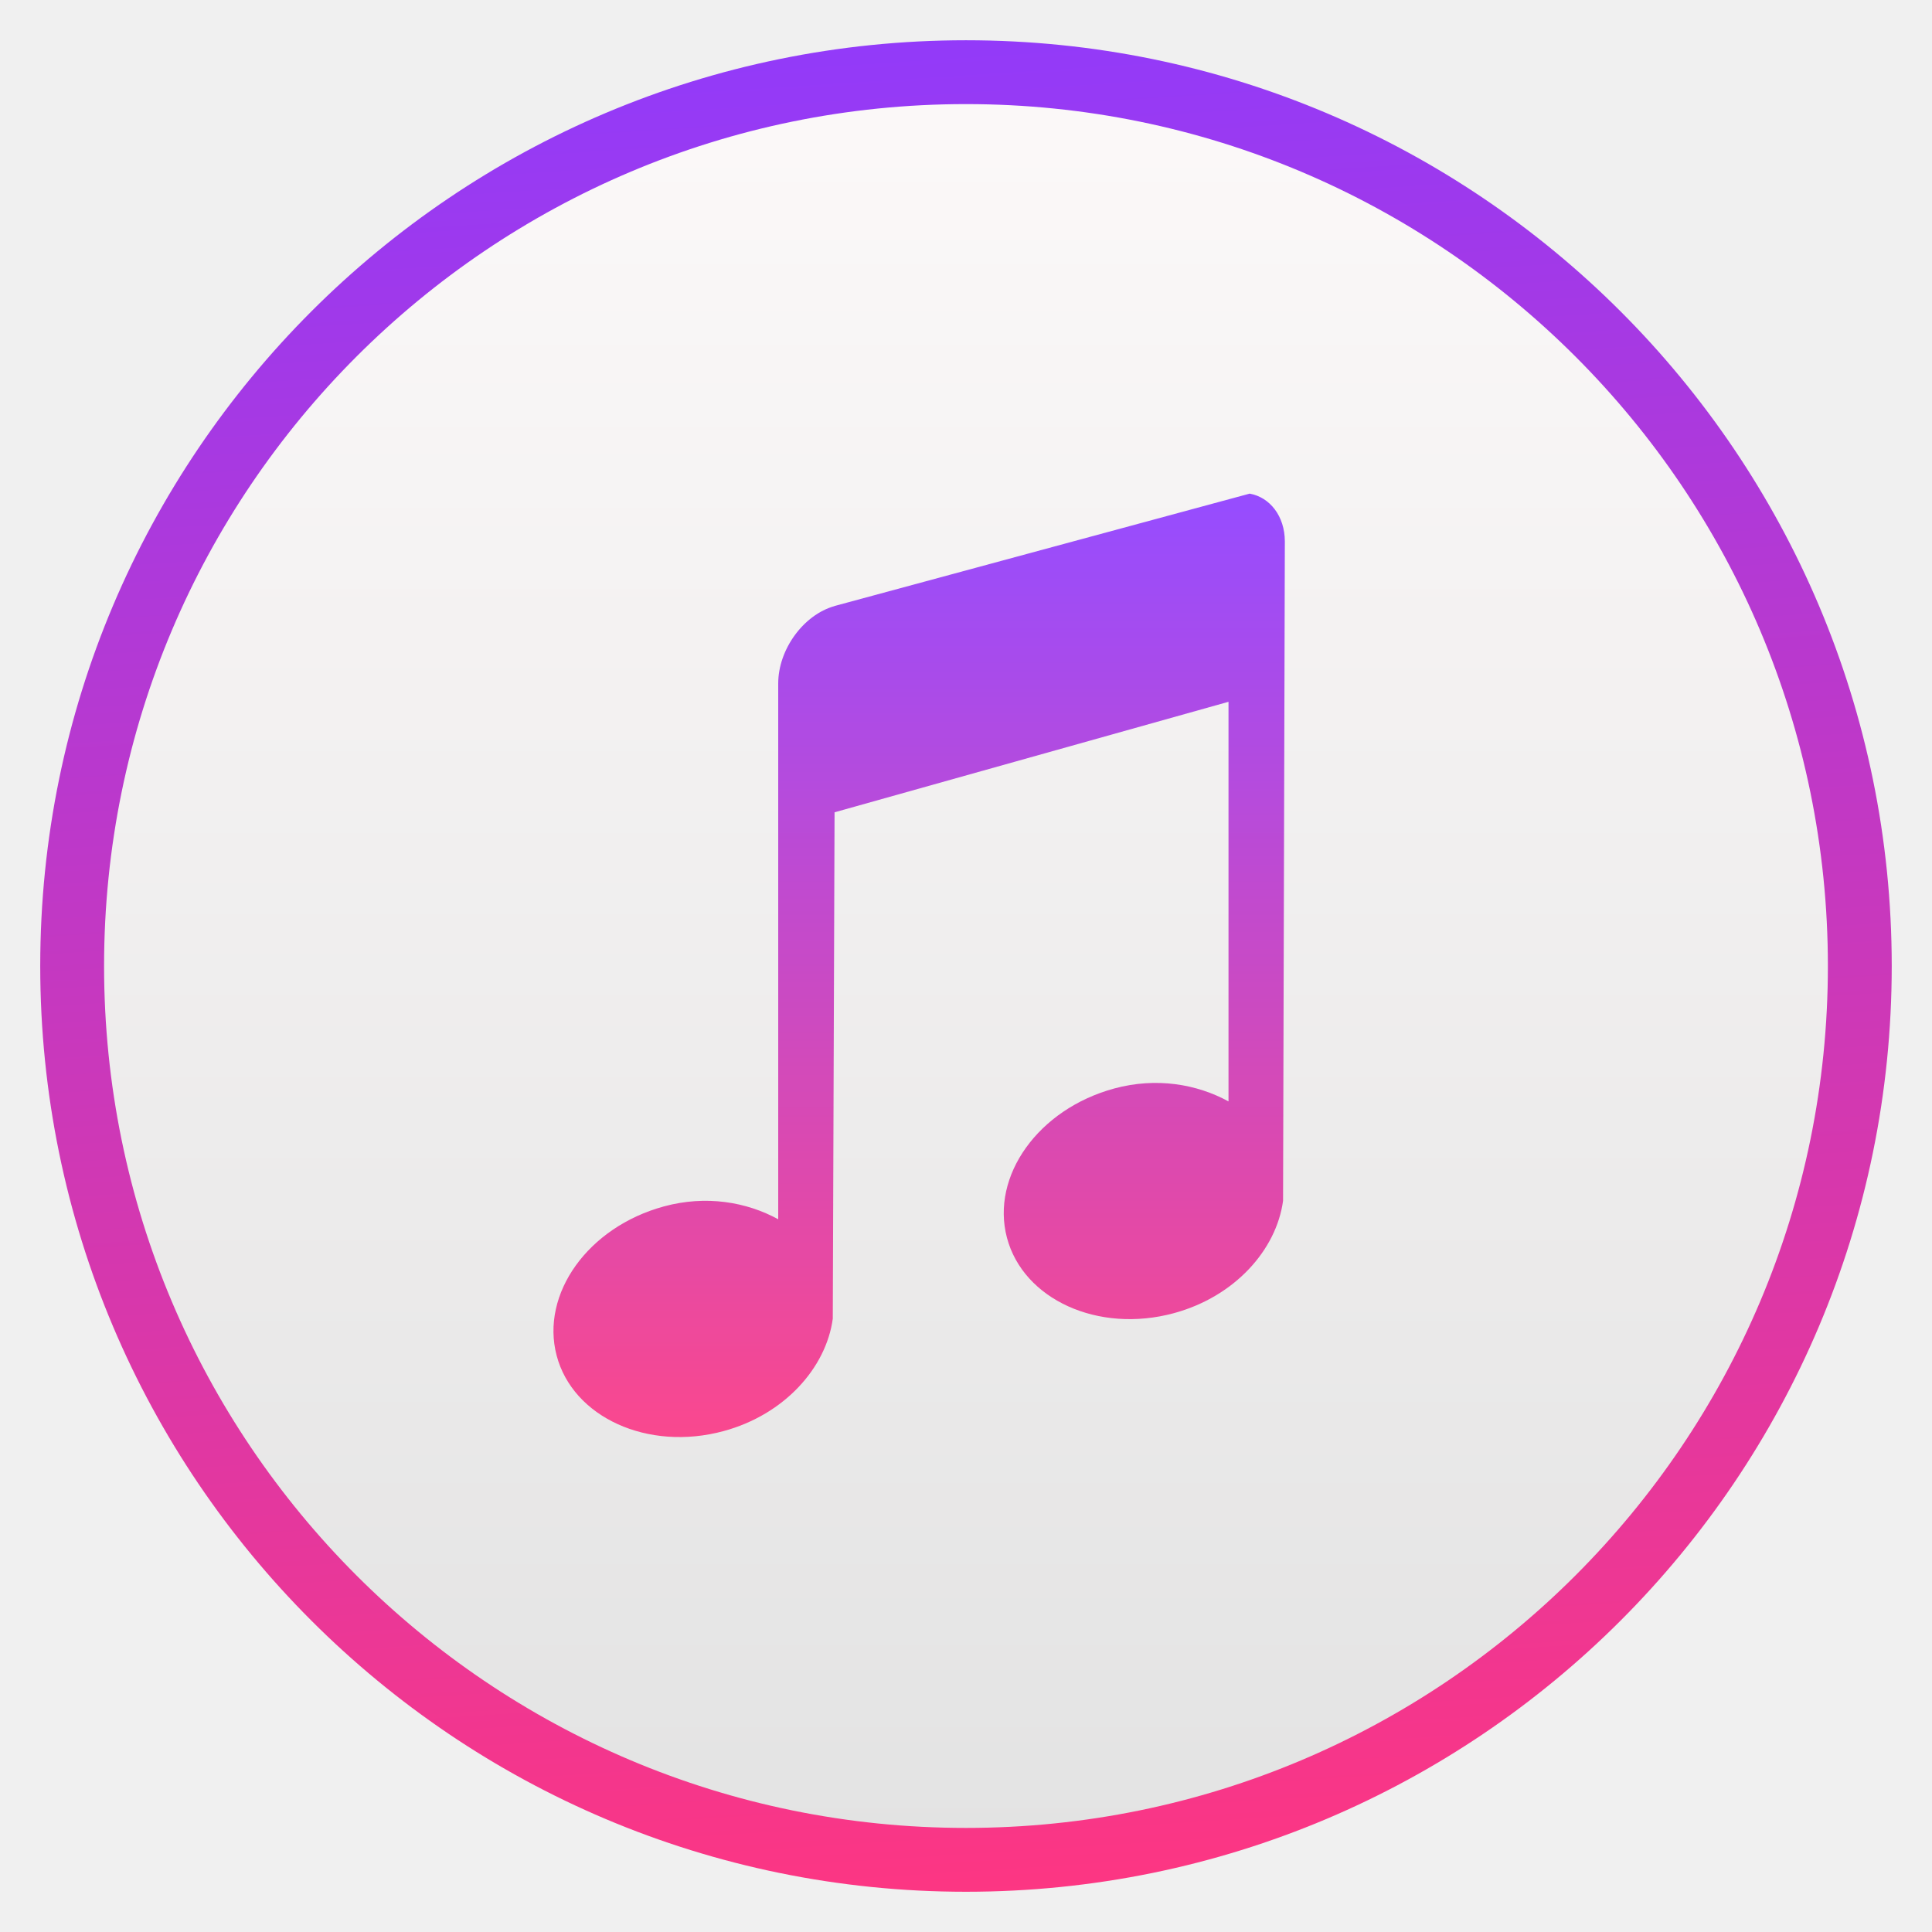
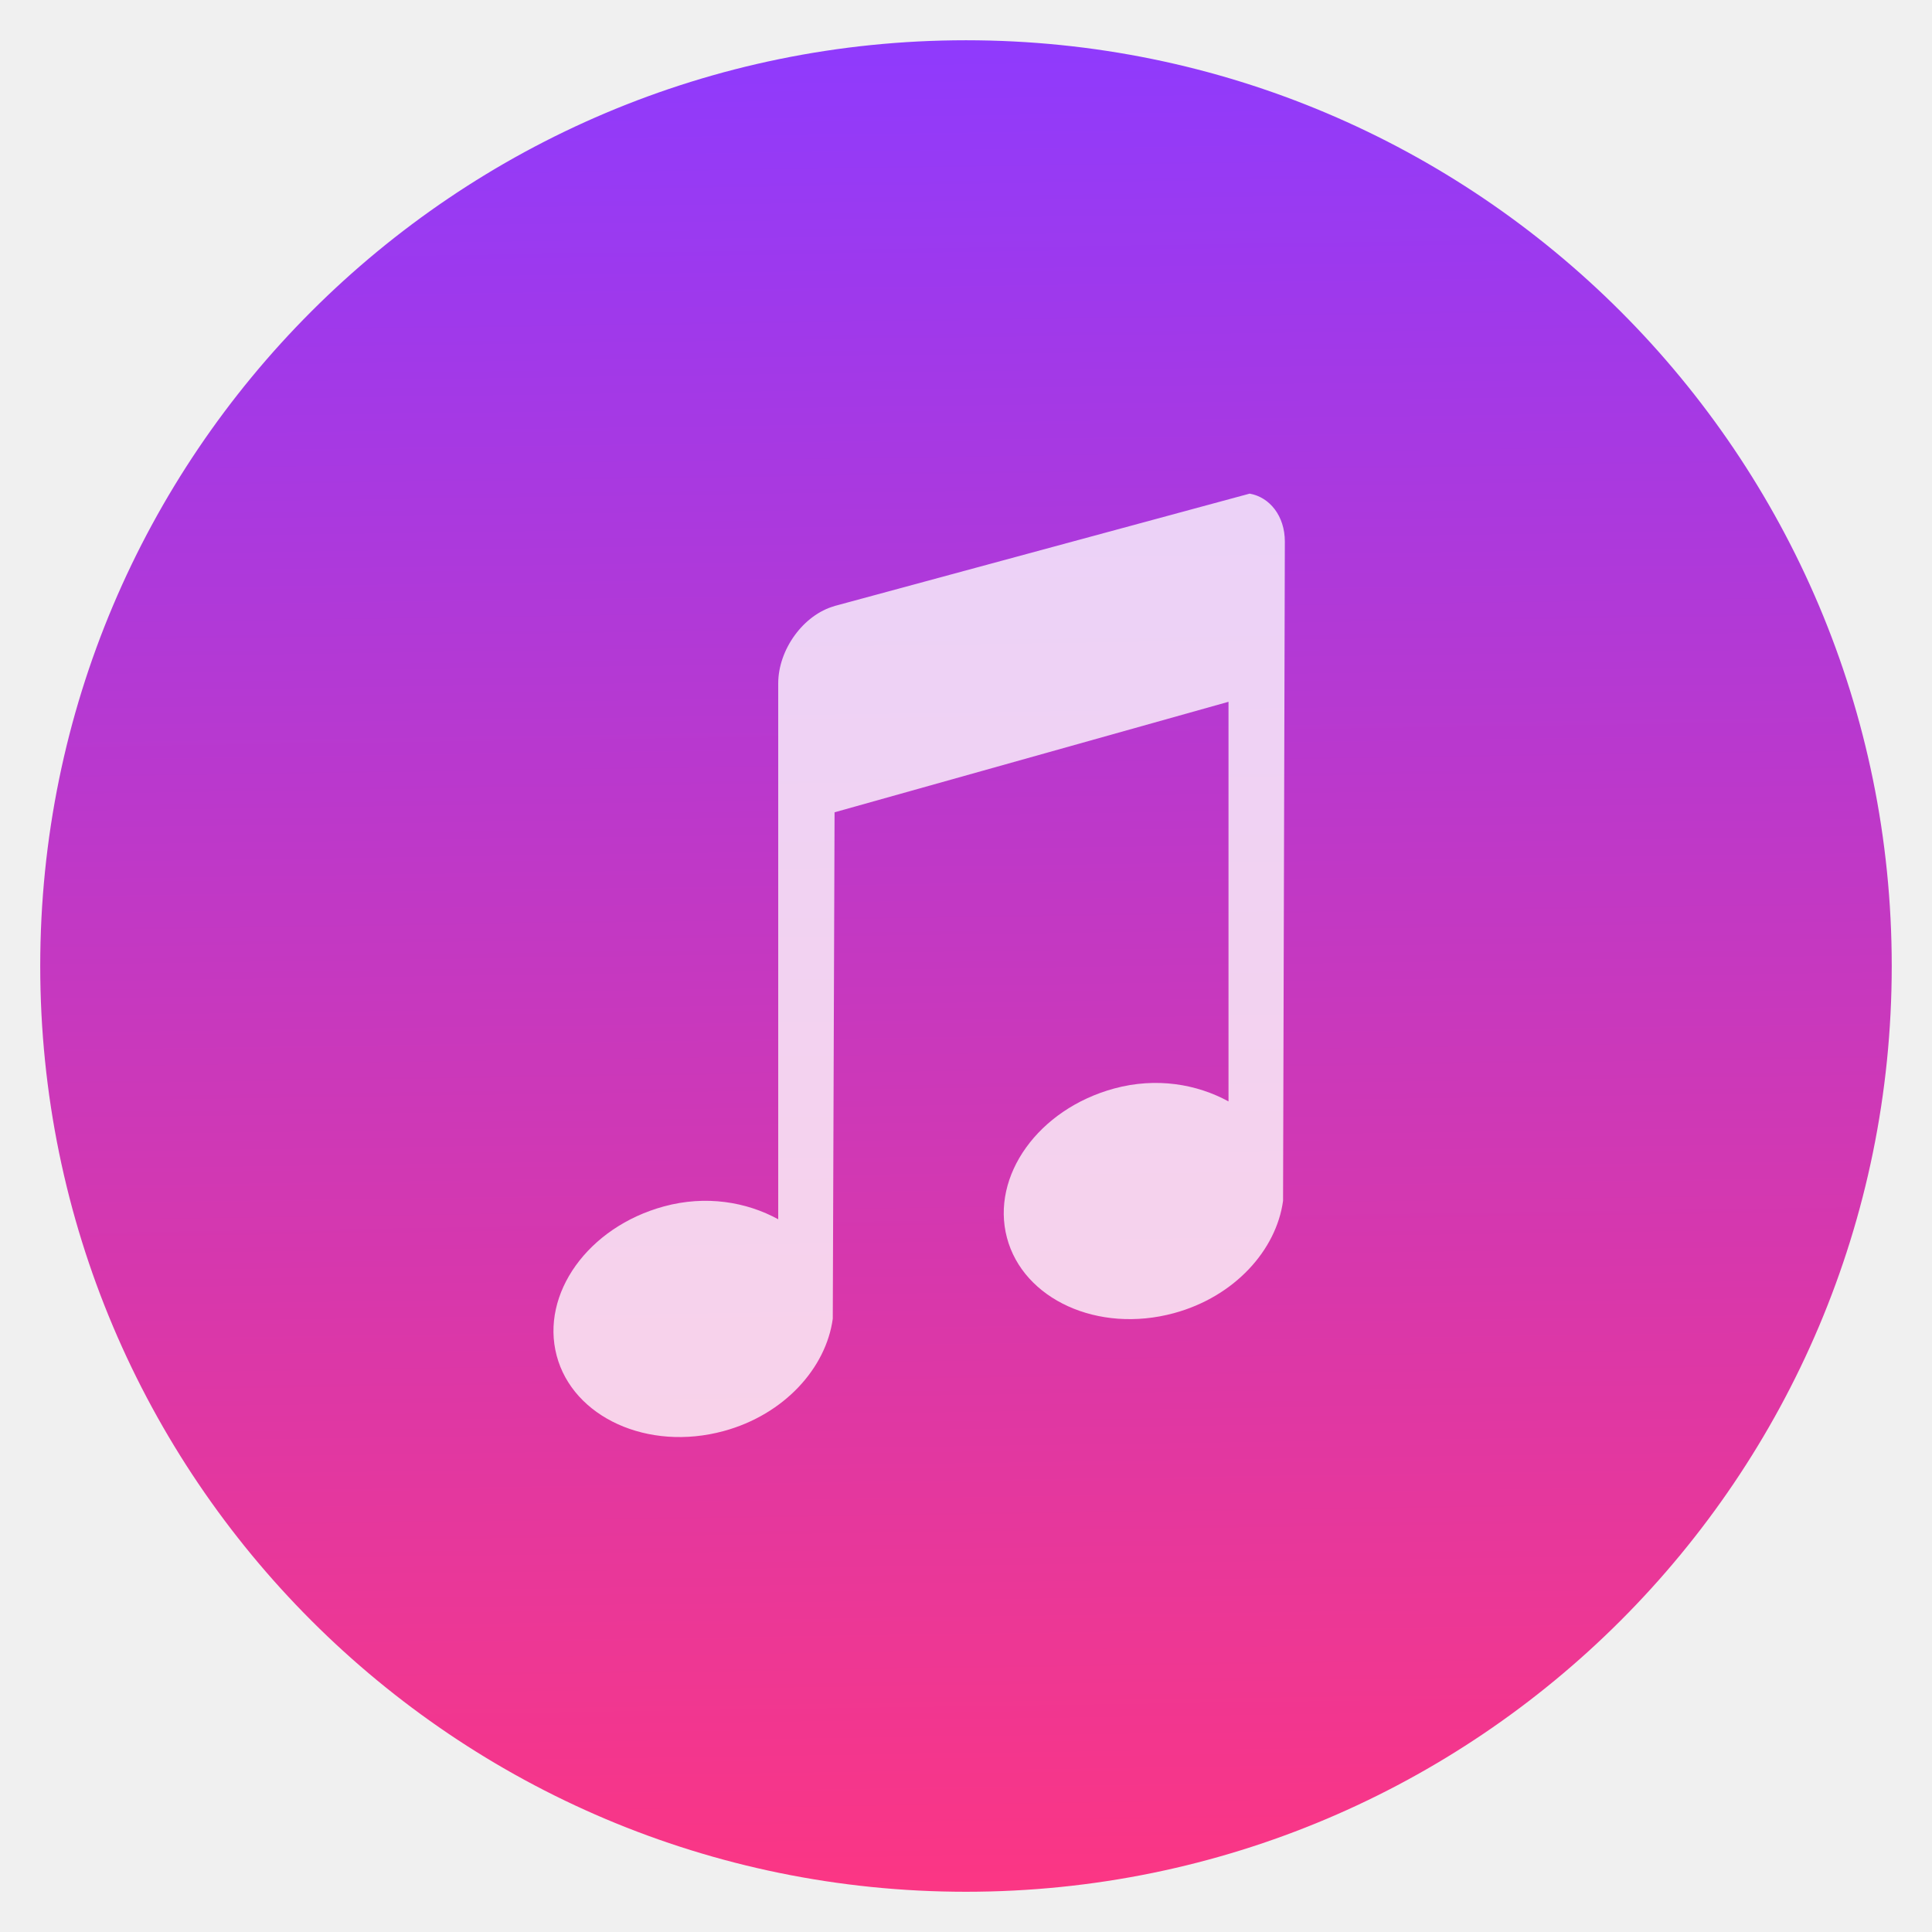
<svg xmlns="http://www.w3.org/2000/svg" xmlns:xlink="http://www.w3.org/1999/xlink" width="48" height="48" id="svg5453" version="1.1" viewBox="0 0 48 48">
  <defs id="defs5455">
    <linearGradient id="linearGradient4316">
      <stop id="stop4318" style="stop-color:#e3e3e3;stop-opacity:1" offset="0" />
      <stop id="stop4320" style="stop-color:#fcf9f9;stop-opacity:1" offset="1" />
    </linearGradient>
    <linearGradient id="linearGradient4475">
      <stop id="stop4477" offset="0" style="stop-color:#333538;stop-opacity:1" />
      <stop id="stop4479" offset="1" style="stop-color:#566069;stop-opacity:1" />
    </linearGradient>
    <linearGradient id="linearGradient8467">
      <stop offset="0" style="stop-color:#d3d3d3;stop-opacity:1" id="stop8469" />
      <stop offset="1" style="stop-color:#fcf9f9;stop-opacity:1" id="stop8471" />
    </linearGradient>
    <linearGradient gradientUnits="userSpaceOnUse" y2="517.223" x2="400.954" y1="545.223" x1="400.954" id="linearGradient4481" xlink:href="#linearGradient4475" />
    <linearGradient gradientUnits="userSpaceOnUse" y2="1044.298" x2="11.758" y1="1044.298" x1="2.819" id="linearGradient6205" xlink:href="#linearGradient4475" />
-     <linearGradient xlink:href="#linearGradient4293" id="linearGradient4356" x1="407.457" y1="525.636" x2="407.457" y2="539.388" gradientUnits="userSpaceOnUse" gradientTransform="matrix(1.250876,0,0,1.250876,-78.59349,-134.8109)" />
    <linearGradient gradientUnits="userSpaceOnUse" y2="517.619" x2="400.396" y1="545.619" x1="400.396" id="linearGradient4424" xlink:href="#linearGradient8467" />
-     <linearGradient gradientUnits="userSpaceOnUse" y2="546.619" x2="405.396" y1="515.619" x1="403.396" id="linearGradient4432" xlink:href="#linearGradient4293" />
+     <linearGradient gradientUnits="userSpaceOnUse" y2="547.177" x2="401.607" y1="516.734" x1="401.167" id="linearGradient4432" xlink:href="#linearGradient4293" />
    <linearGradient xlink:href="#linearGradient8467" id="linearGradient4259" gradientUnits="userSpaceOnUse" x1="400.396" y1="545.619" x2="400.396" y2="517.619" />
-     <linearGradient xlink:href="#linearGradient4316" id="linearGradient4261" gradientUnits="userSpaceOnUse" x1="400.396" y1="545.619" x2="400.396" y2="517.619" />
+     <linearGradient xlink:href="#linearGradient4293" id="linearGradient4261" gradientUnits="userSpaceOnUse" x1="401.167" y1="516.734" x2="401.607" y2="547.177" />
    <linearGradient xlink:href="#linearGradient8467" id="linearGradient4263" gradientUnits="userSpaceOnUse" x1="400.396" y1="545.619" x2="400.396" y2="517.619" />
    <linearGradient xlink:href="#linearGradient4475" id="linearGradient4265" gradientUnits="userSpaceOnUse" x1="2.819" y1="1044.298" x2="11.758" y2="1044.298" />
    <linearGradient xlink:href="#linearGradient4475" id="linearGradient4267" gradientUnits="userSpaceOnUse" x1="400.954" y1="545.223" x2="400.954" y2="517.223" />
    <linearGradient xlink:href="#linearGradient4475" id="linearGradient4269" gradientUnits="userSpaceOnUse" x1="400.954" y1="545.223" x2="400.954" y2="517.223" />
    <linearGradient id="linearGradient4293">
      <stop id="stop4295" offset="0" style="stop-color:#8d3aff;stop-opacity:1" />
      <stop id="stop4297" offset="1" style="stop-color:#ff3680;stop-opacity:1" />
    </linearGradient>
  </defs>
  <g id="layer1" transform="translate(-384.5714,-499.798)">
    <g id="layer1-6" transform="matrix(1.586212,0,0,1.586212,-227.0973,-320.0293)">
      <g style="fill:url(#linearGradient4481);fill-opacity:1;stroke:none" transform="translate(0.03984275,0.1333679)" id="layer1-7">
        <g id="layer1-3" transform="translate(0.1352427,0.04517549)" style="fill:url(#linearGradient4424);fill-opacity:1;stroke:none;stroke-width:1.3;stroke-miterlimit:4;stroke-dasharray:none;stroke-opacity:1">
          <circle r="14" cy="531.798" cx="400.571" id="path3377" style="opacity:1;fill:url(#linearGradient4259);fill-opacity:1;stroke:none;stroke-width:1.3;stroke-miterlimit:4;stroke-dasharray:none;stroke-dashoffset:0;stroke-opacity:1" />
          <circle style="opacity:1;fill:url(#linearGradient4261);fill-opacity:1;stroke:url(#linearGradient4432);stroke-width:1;stroke-miterlimit:4;stroke-dasharray:none;stroke-dashoffset:0;stroke-opacity:1" id="circle4174" cx="400.571" cy="531.798" r="14" />
          <circle style="opacity:1;fill:url(#linearGradient4263);fill-opacity:1;stroke:none;stroke-width:1.3;stroke-miterlimit:4;stroke-dasharray:none;stroke-dashoffset:0;stroke-opacity:1" id="ellipse4233" cx="400.571" cy="531.798" r="0" />
        </g>
        <g style="fill:url(#linearGradient6205);fill-opacity:1;stroke:none" id="layer1-40-8" transform="matrix(1.235724,0,0,1.235724,423.599,-754.902)">
          <g transform="matrix(0.9053755,0,0,0.9053755,-365.9168,562.0602)" id="layer1-0-5" style="fill:url(#linearGradient4265);fill-opacity:1;stroke:none;stroke-opacity:1" />
        </g>
        <g style="fill:url(#linearGradient4269)" id="layer1-43" transform="matrix(0.8720032,0,0,0.8720032,26.74548,67.87121)">
          <g style="fill:url(#linearGradient4267)" id="g4358" transform="translate(-2.433068,1.149048)">
-             <path style="opacity:0.9;fill:url(#linearGradient4356);fill-opacity:1" id="Music-0" d="m 428.924,524.462 c -0.56,0.157 -1.011,0.782 -1.011,1.389 l 0,9.625 c -0.568,-0.311 -1.297,-0.437 -2.053,-0.231 -1.364,0.371 -2.219,1.571 -1.927,2.679 0.292,1.108 1.637,1.727 3.001,1.356 1.089,-0.296 1.839,-1.134 1.959,-2.018 l 0.032,-9.096 7.076,-1.985 0,7.178 c -0.568,-0.311 -1.297,-0.437 -2.053,-0.232 -1.364,0.371 -2.219,1.571 -1.927,2.679 0.292,1.108 1.637,1.727 3.001,1.356 1.089,-0.296 1.839,-1.134 1.959,-2.018 l 0.032,-11.842 c 0,-0.455 -0.269,-0.796 -0.632,-0.86 l -7.455,2.018 z" />
+             <path style="opacity:0.9;fill:#ffffff;fill-opacity:0.855" id="Music-0" d="m 428.924,524.462 c -0.56,0.157 -1.011,0.782 -1.011,1.389 l 0,9.625 c -0.568,-0.311 -1.297,-0.437 -2.053,-0.231 -1.364,0.371 -2.219,1.571 -1.927,2.679 0.292,1.108 1.637,1.727 3.001,1.356 1.089,-0.296 1.839,-1.134 1.959,-2.018 l 0.032,-9.096 7.076,-1.985 0,7.178 c -0.568,-0.311 -1.297,-0.437 -2.053,-0.232 -1.364,0.371 -2.219,1.571 -1.927,2.679 0.292,1.108 1.637,1.727 3.001,1.356 1.089,-0.296 1.839,-1.134 1.959,-2.018 l 0.032,-11.842 c 0,-0.455 -0.269,-0.796 -0.632,-0.86 l -7.455,2.018 z" />
          </g>
        </g>
      </g>
    </g>
  </g>
</svg>
